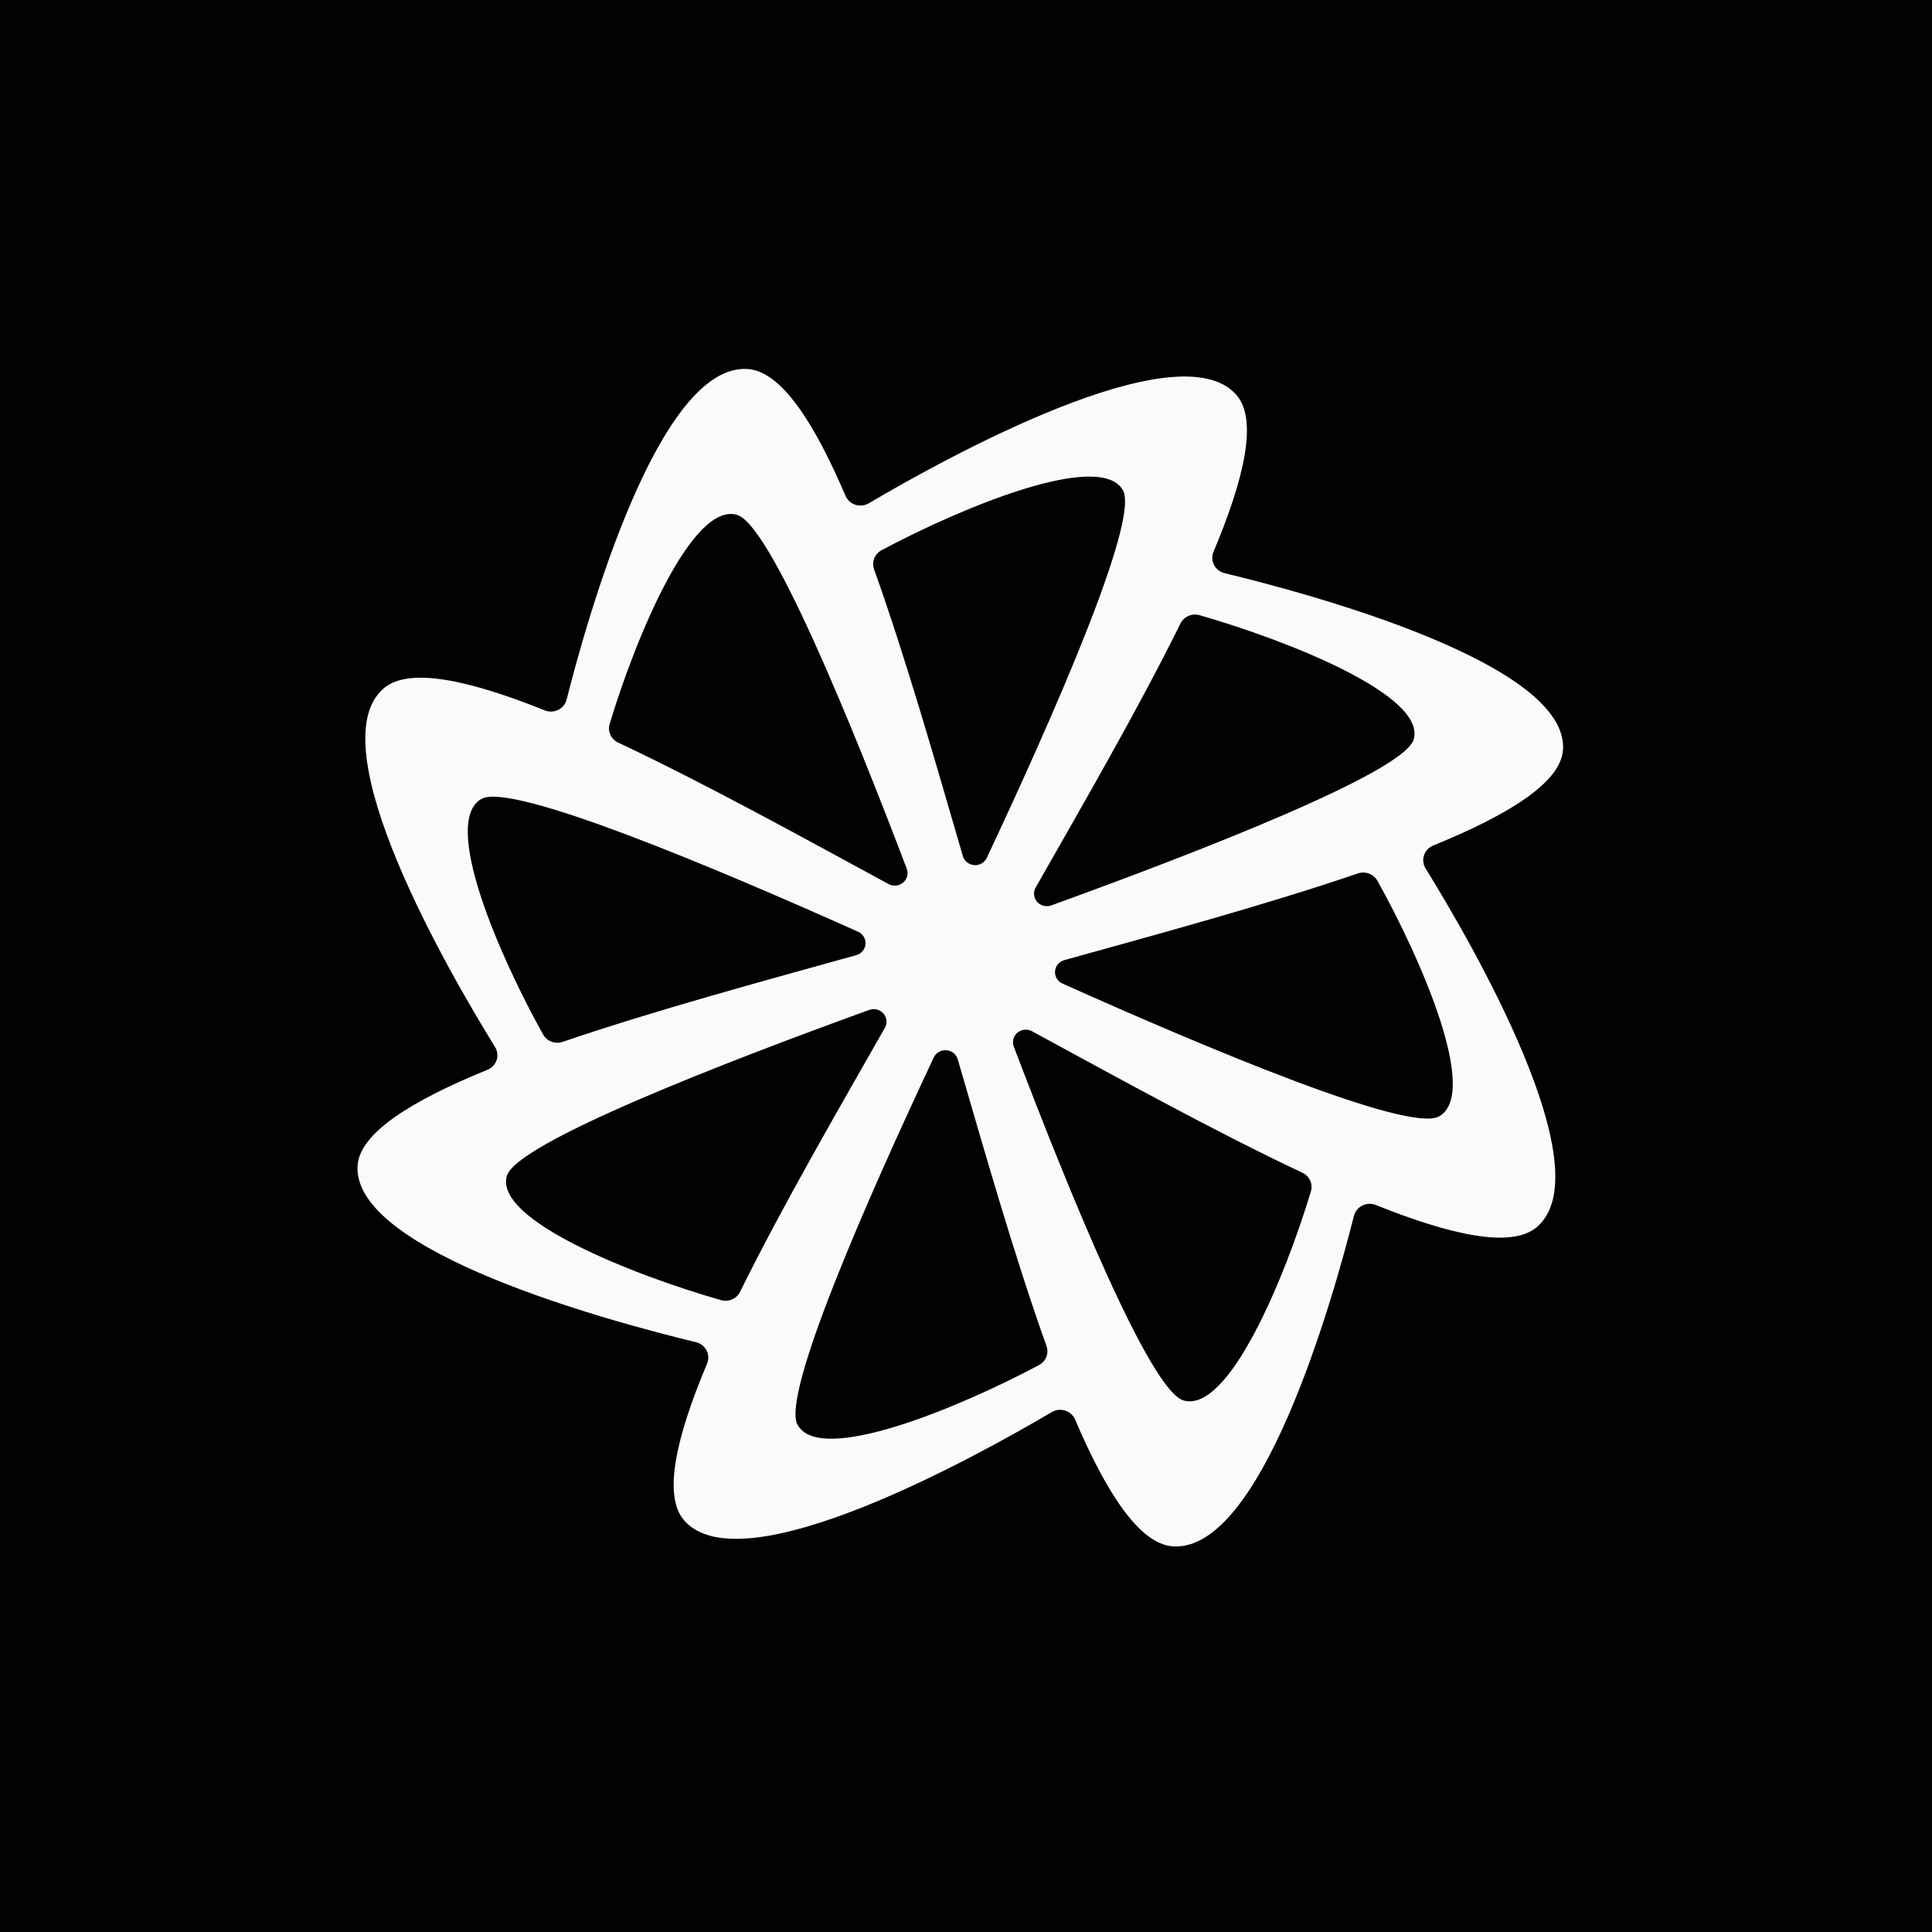
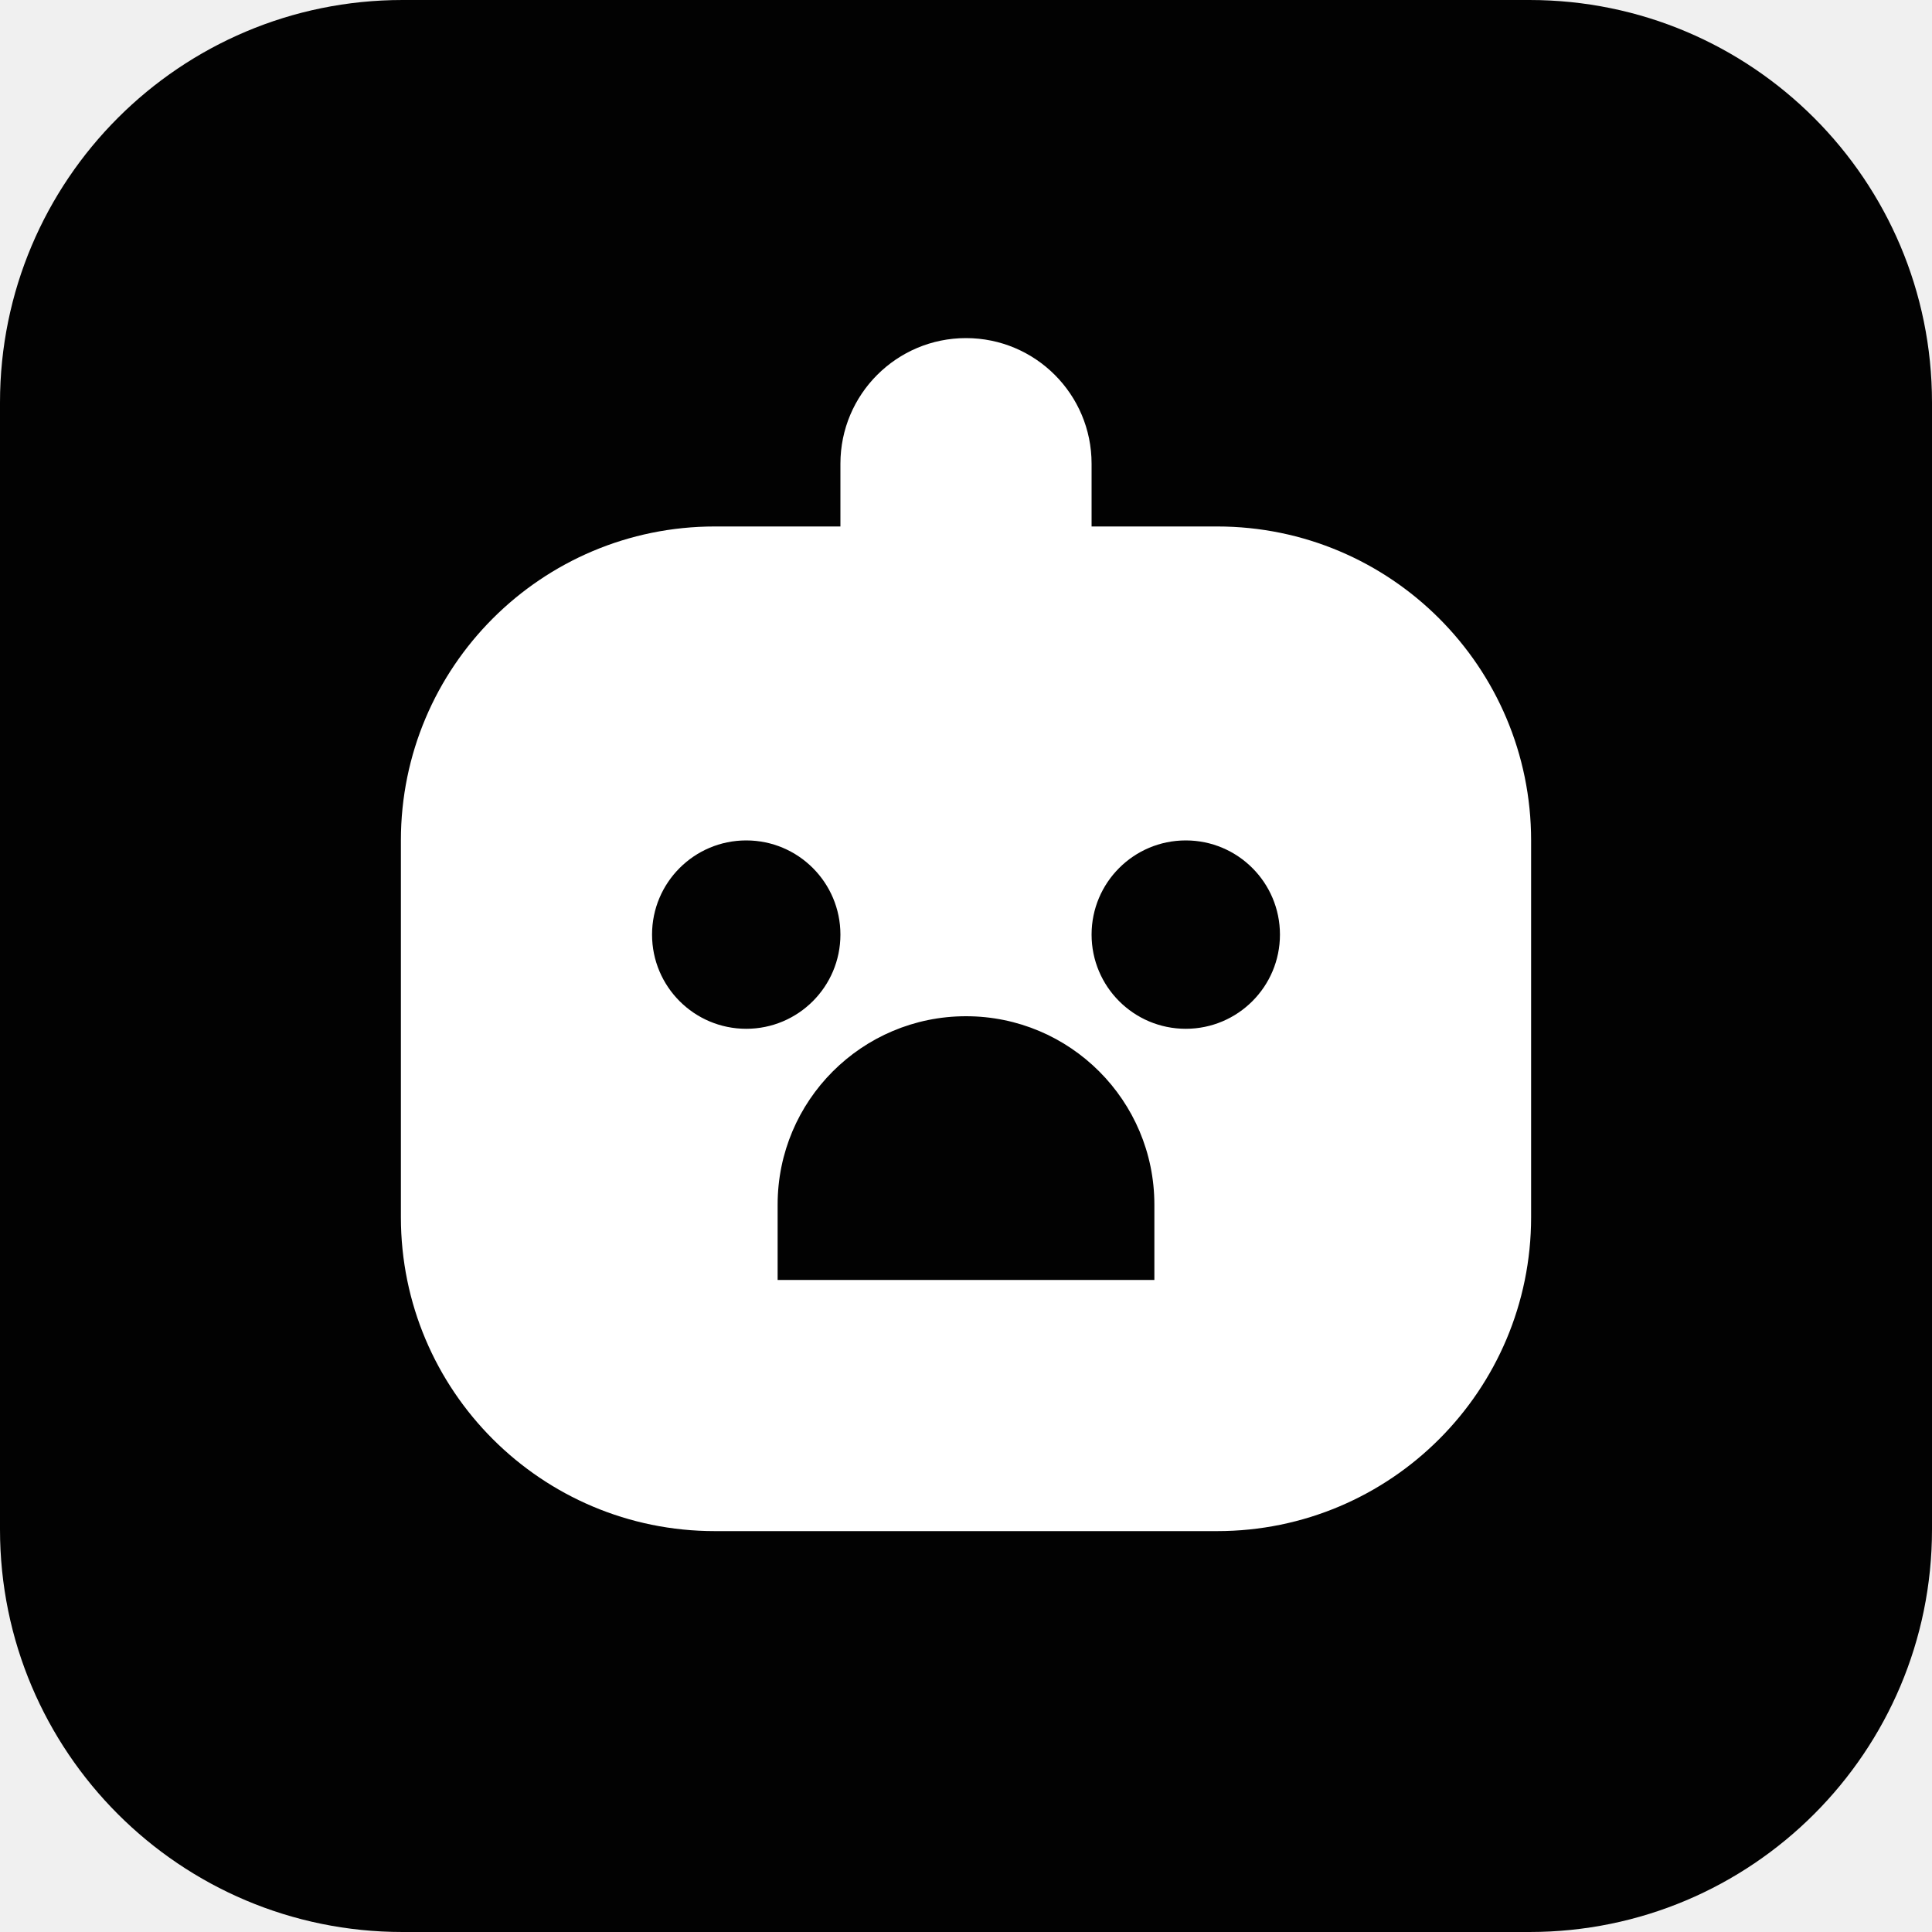
- <svg xmlns="http://www.w3.org/2000/svg" version="1.1" width="508" height="508">
-   <svg width="508" height="508" viewBox="0 0 508 508" fill="none">
-     <g clip-path="url(#clip0_7026_10735)">
-       <rect width="508" height="508" fill="#020202" />
-       <path d="M321.997 150.712C321.401 150.568 320.844 150.299 320.363 149.925C319.883 149.551 319.491 149.08 319.215 148.544C318.938 148.008 318.783 147.42 318.76 146.821C318.738 146.22 318.848 145.624 319.084 145.07C327.226 125.716 330.819 110.23 325.021 103.747C309.666 86.547 248.085 120.749 228.451 132.333C227.925 132.642 227.337 132.837 226.728 132.903C226.118 132.969 225.501 132.906 224.918 132.719C224.336 132.531 223.801 132.223 223.351 131.815C222.902 131.407 222.548 130.909 222.313 130.356C214.06 111.043 205.384 97.609 196.589 97.027C173.279 95.469 154.491 162.187 148.991 183.932C148.844 184.515 148.57 185.06 148.188 185.528C147.805 185.998 147.323 186.381 146.775 186.651C146.227 186.921 145.626 187.072 145.012 187.094C144.399 187.116 143.788 187.009 143.221 186.778C123.406 178.825 107.545 175.316 100.914 180.98C83.305 195.978 118.315 256.126 130.175 275.304C130.492 275.816 130.692 276.391 130.76 276.987C130.829 277.582 130.765 278.186 130.573 278.755C130.381 279.325 130.065 279.847 129.647 280.286C129.228 280.725 128.718 281.07 128.15 281.298C108.384 289.359 94.631 297.834 94.027 306.424C92.439 329.192 160.74 347.544 183.01 352.916C183.605 353.061 184.16 353.33 184.64 353.704C185.118 354.077 185.509 354.548 185.785 355.083C186.061 355.618 186.215 356.205 186.237 356.803C186.26 357.402 186.151 357.998 185.916 358.551C177.773 377.905 174.181 393.398 179.979 399.874C195.334 417.074 256.921 382.877 276.556 371.293C277.081 370.984 277.67 370.789 278.28 370.722C278.889 370.655 279.507 370.717 280.09 370.905C280.673 371.093 281.207 371.402 281.657 371.81C282.106 372.219 282.46 372.717 282.694 373.271C290.947 392.578 299.616 406.012 308.417 406.601C331.728 408.153 350.516 341.44 356.009 319.688C356.157 319.106 356.432 318.562 356.816 318.094C357.2 317.625 357.682 317.243 358.231 316.974C358.779 316.705 359.381 316.554 359.995 316.533C360.608 316.511 361.219 316.619 361.786 316.85C381.601 324.803 397.455 328.304 404.093 322.648C421.702 307.65 386.684 247.495 374.825 228.317C374.51 227.804 374.312 227.229 374.245 226.634C374.177 226.039 374.242 225.436 374.434 224.868C374.626 224.299 374.941 223.777 375.358 223.338C375.775 222.899 376.284 222.552 376.85 222.323C396.623 214.261 410.376 205.786 410.973 197.196C412.568 174.428 344.26 156.078 321.997 150.712ZM295.254 128.885C299.734 136.73 276.646 189 259.474 225.561C259.186 226.172 258.715 226.682 258.121 227.024C257.528 227.365 256.842 227.521 256.155 227.47C255.468 227.419 254.814 227.164 254.28 226.739C253.746 226.314 253.358 225.739 253.169 225.093C246.234 201.322 238.306 173.392 229.824 149.683C229.491 148.752 229.508 147.736 229.871 146.817C230.235 145.897 230.921 145.133 231.808 144.662C252.989 133.363 289.234 118.358 295.254 128.885ZM193.746 135.355C202.589 137.807 224.103 190.714 238.424 228.426C238.664 229.056 238.699 229.742 238.527 230.393C238.354 231.044 237.983 231.627 237.461 232.065C236.939 232.503 236.292 232.775 235.608 232.844C234.923 232.913 234.234 232.775 233.632 232.45C211.501 220.453 185.694 206.159 162.529 195.253C161.622 194.823 160.901 194.093 160.493 193.192C160.085 192.292 160.018 191.279 160.303 190.335C167.12 167.736 181.865 132.069 193.746 135.355ZM126.652 210.04C134.676 205.664 188.197 228.216 225.621 244.989C226.248 245.269 226.771 245.73 227.12 246.31C227.47 246.889 227.629 247.56 227.577 248.23C227.524 248.901 227.264 249.54 226.828 250.062C226.393 250.582 225.805 250.962 225.143 251.147C200.813 257.921 172.211 265.664 147.937 273.949C146.985 274.272 145.946 274.255 145.007 273.9C144.067 273.545 143.286 272.876 142.805 272.011C131.257 251.322 115.867 215.92 126.652 210.04ZM133.275 309.188C135.779 300.551 189.952 279.537 228.562 265.548C229.207 265.315 229.91 265.28 230.576 265.448C231.243 265.617 231.84 265.98 232.288 266.49C232.736 266.999 233.015 267.631 233.085 268.299C233.155 268.968 233.015 269.641 232.682 270.23C220.392 291.846 205.758 317.053 194.592 339.672C194.156 340.561 193.409 341.269 192.486 341.668C191.563 342.068 190.525 342.134 189.557 341.853C166.42 335.235 129.905 320.792 133.275 309.188ZM209.739 374.722C205.252 366.884 228.347 314.608 245.519 278.054C245.806 277.442 246.279 276.931 246.872 276.59C247.465 276.249 248.151 276.093 248.838 276.144C249.525 276.194 250.179 276.45 250.713 276.875C251.247 277.3 251.634 277.874 251.824 278.521C258.759 302.285 266.686 330.222 275.169 353.932C275.499 354.862 275.481 355.877 275.117 356.795C274.752 357.713 274.064 358.475 273.178 358.945C252.004 370.223 215.752 385.256 209.76 374.722H209.739ZM311.247 368.252C302.397 365.807 280.883 312.894 266.562 275.182C266.322 274.55 266.285 273.862 266.458 273.21C266.63 272.559 267.003 271.974 267.526 271.536C268.049 271.097 268.697 270.826 269.382 270.758C270.068 270.69 270.759 270.83 271.361 271.157C293.485 283.154 319.299 297.455 342.457 308.362C343.366 308.789 344.089 309.519 344.497 310.42C344.905 311.321 344.971 312.335 344.683 313.28C337.872 335.912 323.128 371.544 311.247 368.252ZM378.341 293.566C370.31 297.949 316.795 275.391 279.365 258.618C278.738 258.338 278.215 257.877 277.866 257.297C277.516 256.718 277.357 256.047 277.409 255.377C277.461 254.706 277.722 254.067 278.158 253.546C278.593 253.025 279.181 252.646 279.843 252.461C304.18 245.687 332.775 237.943 357.049 229.658C358.003 229.335 359.043 229.353 359.984 229.709C360.925 230.065 361.706 230.737 362.188 231.603C373.729 252.285 389.119 287.693 378.341 293.566ZM371.718 194.419C369.207 203.063 315.041 224.077 276.431 238.066C275.784 238.3 275.08 238.335 274.413 238.167C273.746 237.999 273.148 237.635 272.698 237.124C272.249 236.613 271.972 235.98 271.903 235.31C271.833 234.641 271.975 233.966 272.311 233.377C284.594 211.768 299.228 186.554 310.394 163.935C310.833 163.048 311.58 162.343 312.502 161.945C313.425 161.546 314.462 161.481 315.429 161.76C338.566 168.413 375.081 182.815 371.718 194.419Z" fill="#FAFAFA" />
-     </g>
-   </svg>
+ <svg xmlns="http://www.w3.org/2000/svg" viewBox="0 0 24 24" width="24" height="24">
+   <rect width="24" height="24" rx="5" fill="#020202" />
+   <g transform="translate(2.64 2.64) scale(0.78)" fill="#ffffff">
+     <path d="M12 2a2 2 0 0 1 2 2v1h2a5 5 0 0 1 5 5v6a5 5 0 0 1-5 5H8a5 5 0 0 1-5-5v-6a5 5 0 0 1 5-5h2V4a2 2 0 0 1 2-2zm0 2v1h0V4zM8.5 10a1.5 1.5 0 1 0 0 3 1.5 1.5 0 0 0 0-3zm7 0a1.5 1.5 0 1 0 0 3 1.5 1.5 0 0 0 0-3zM9 17h6v-1.2a3 3 0 0 0-6 0V17z" />
+   </g>
</svg>
